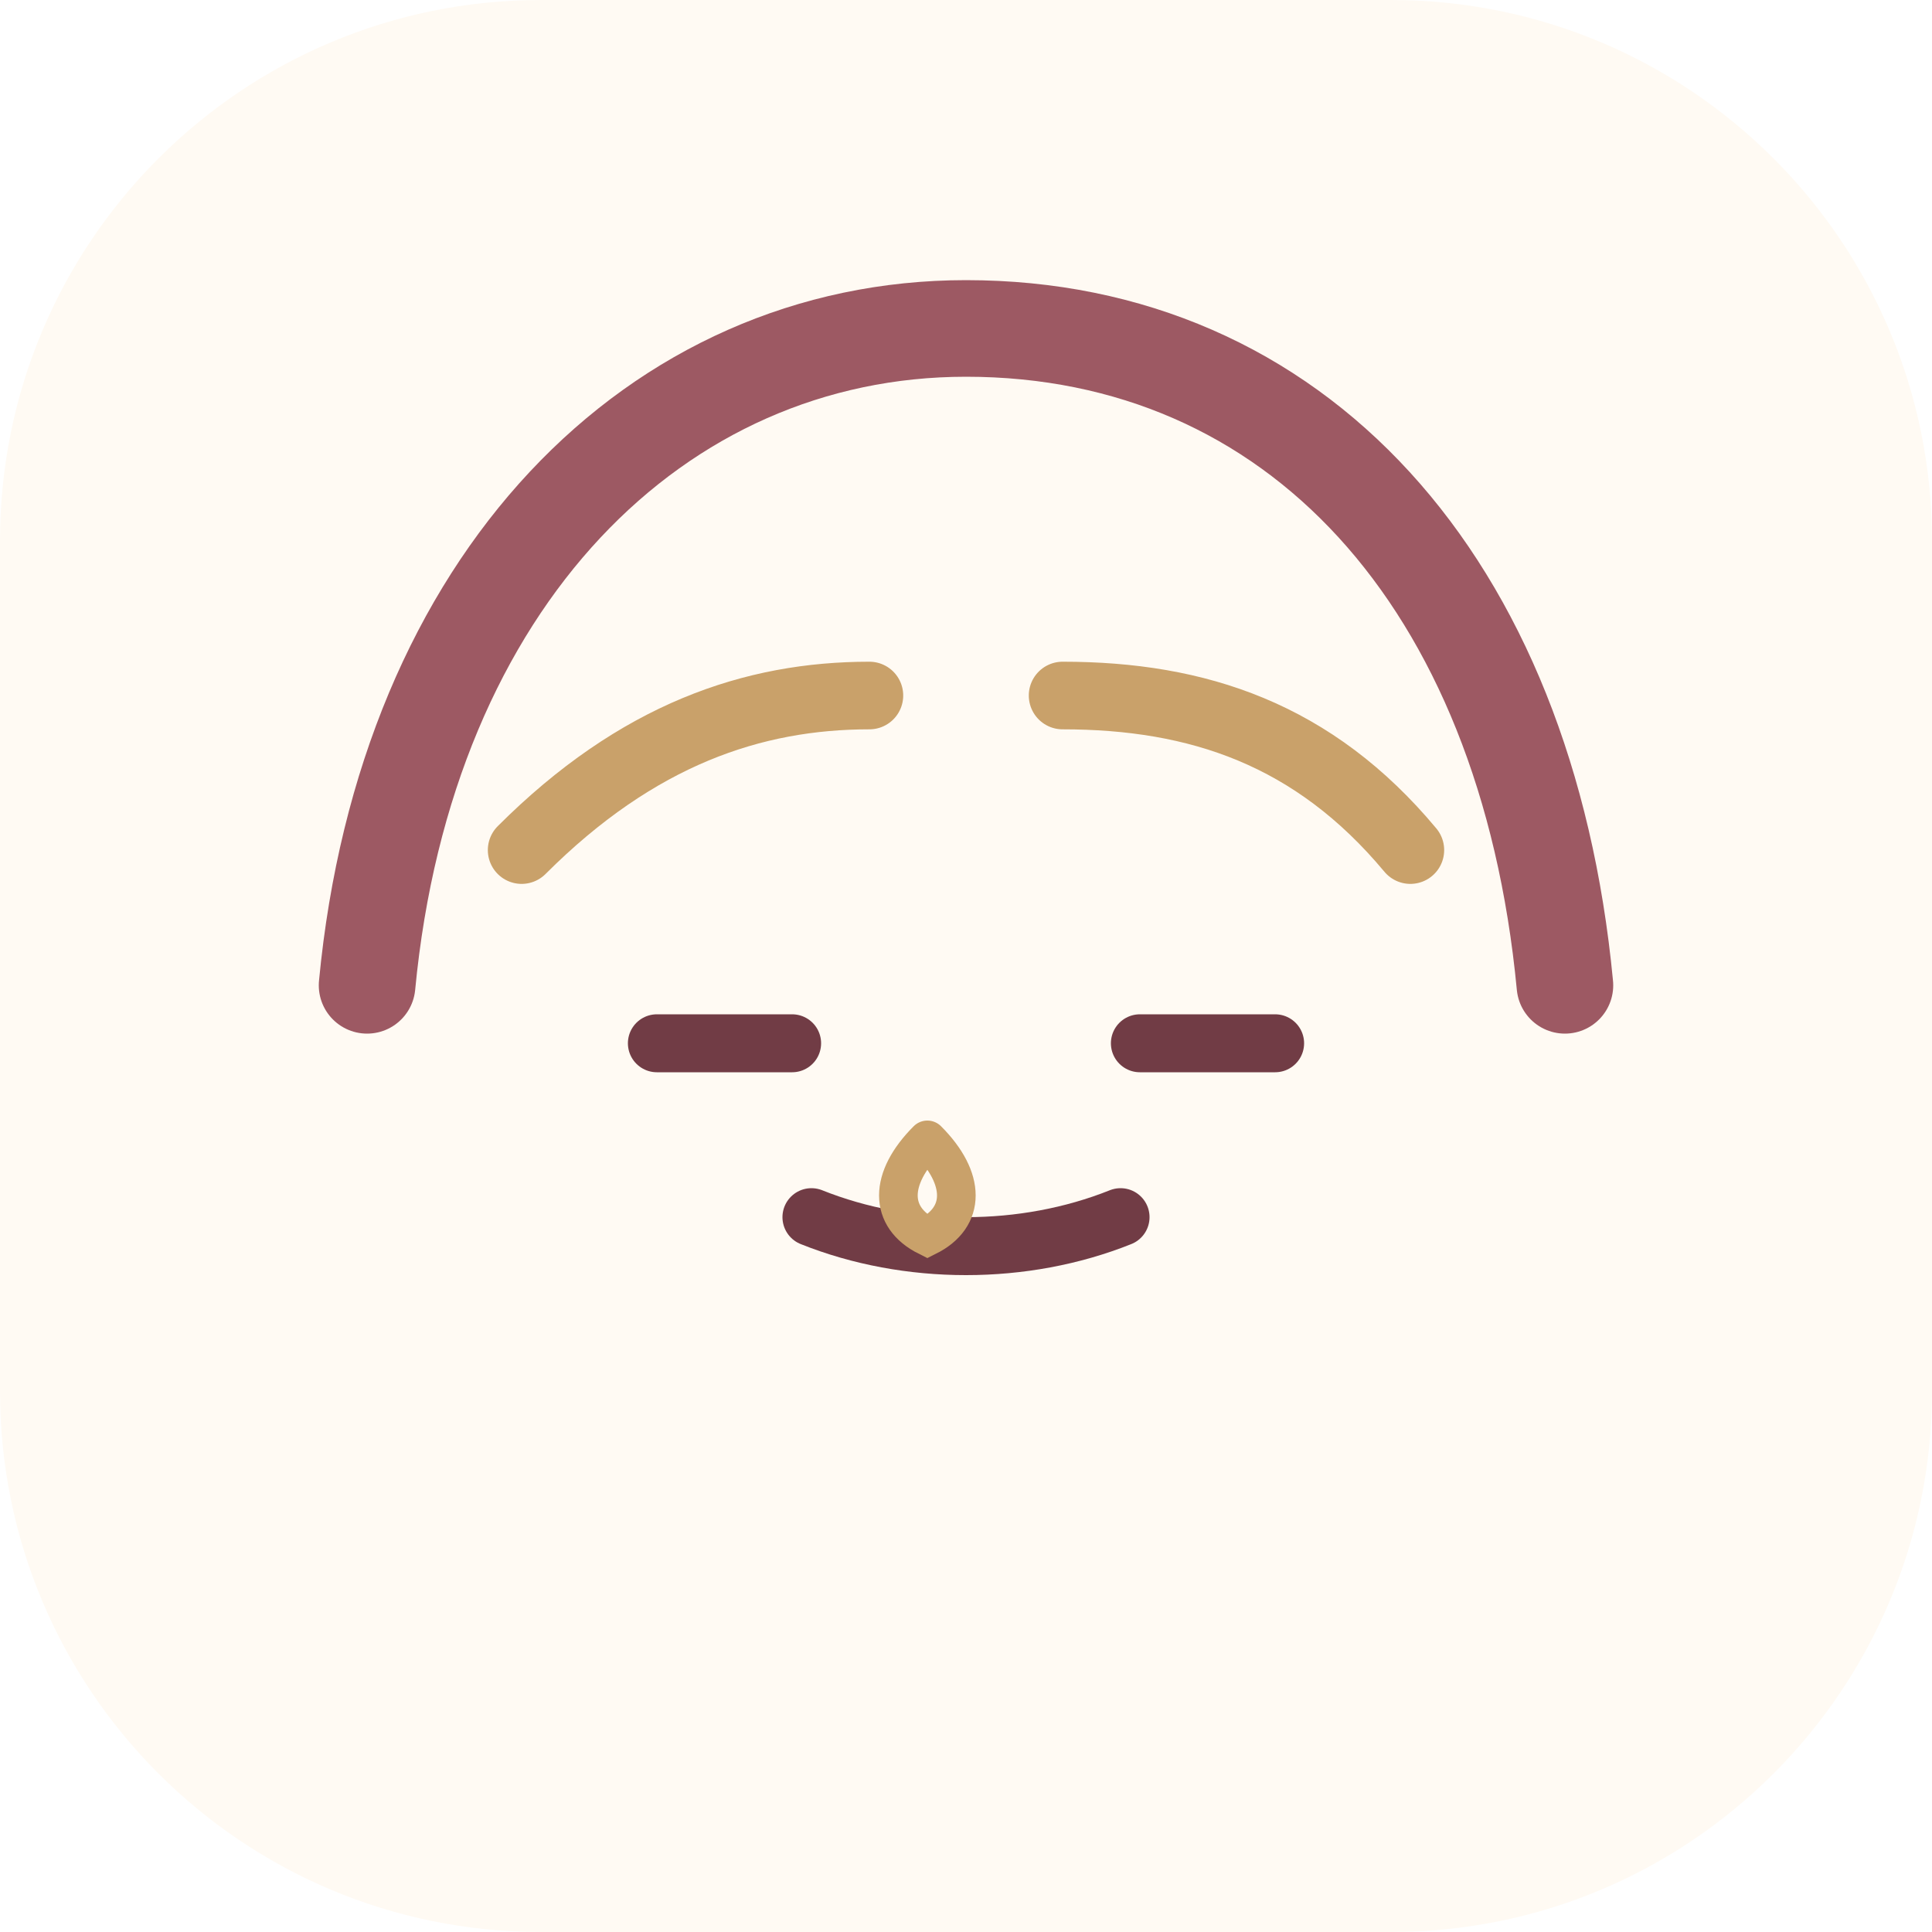
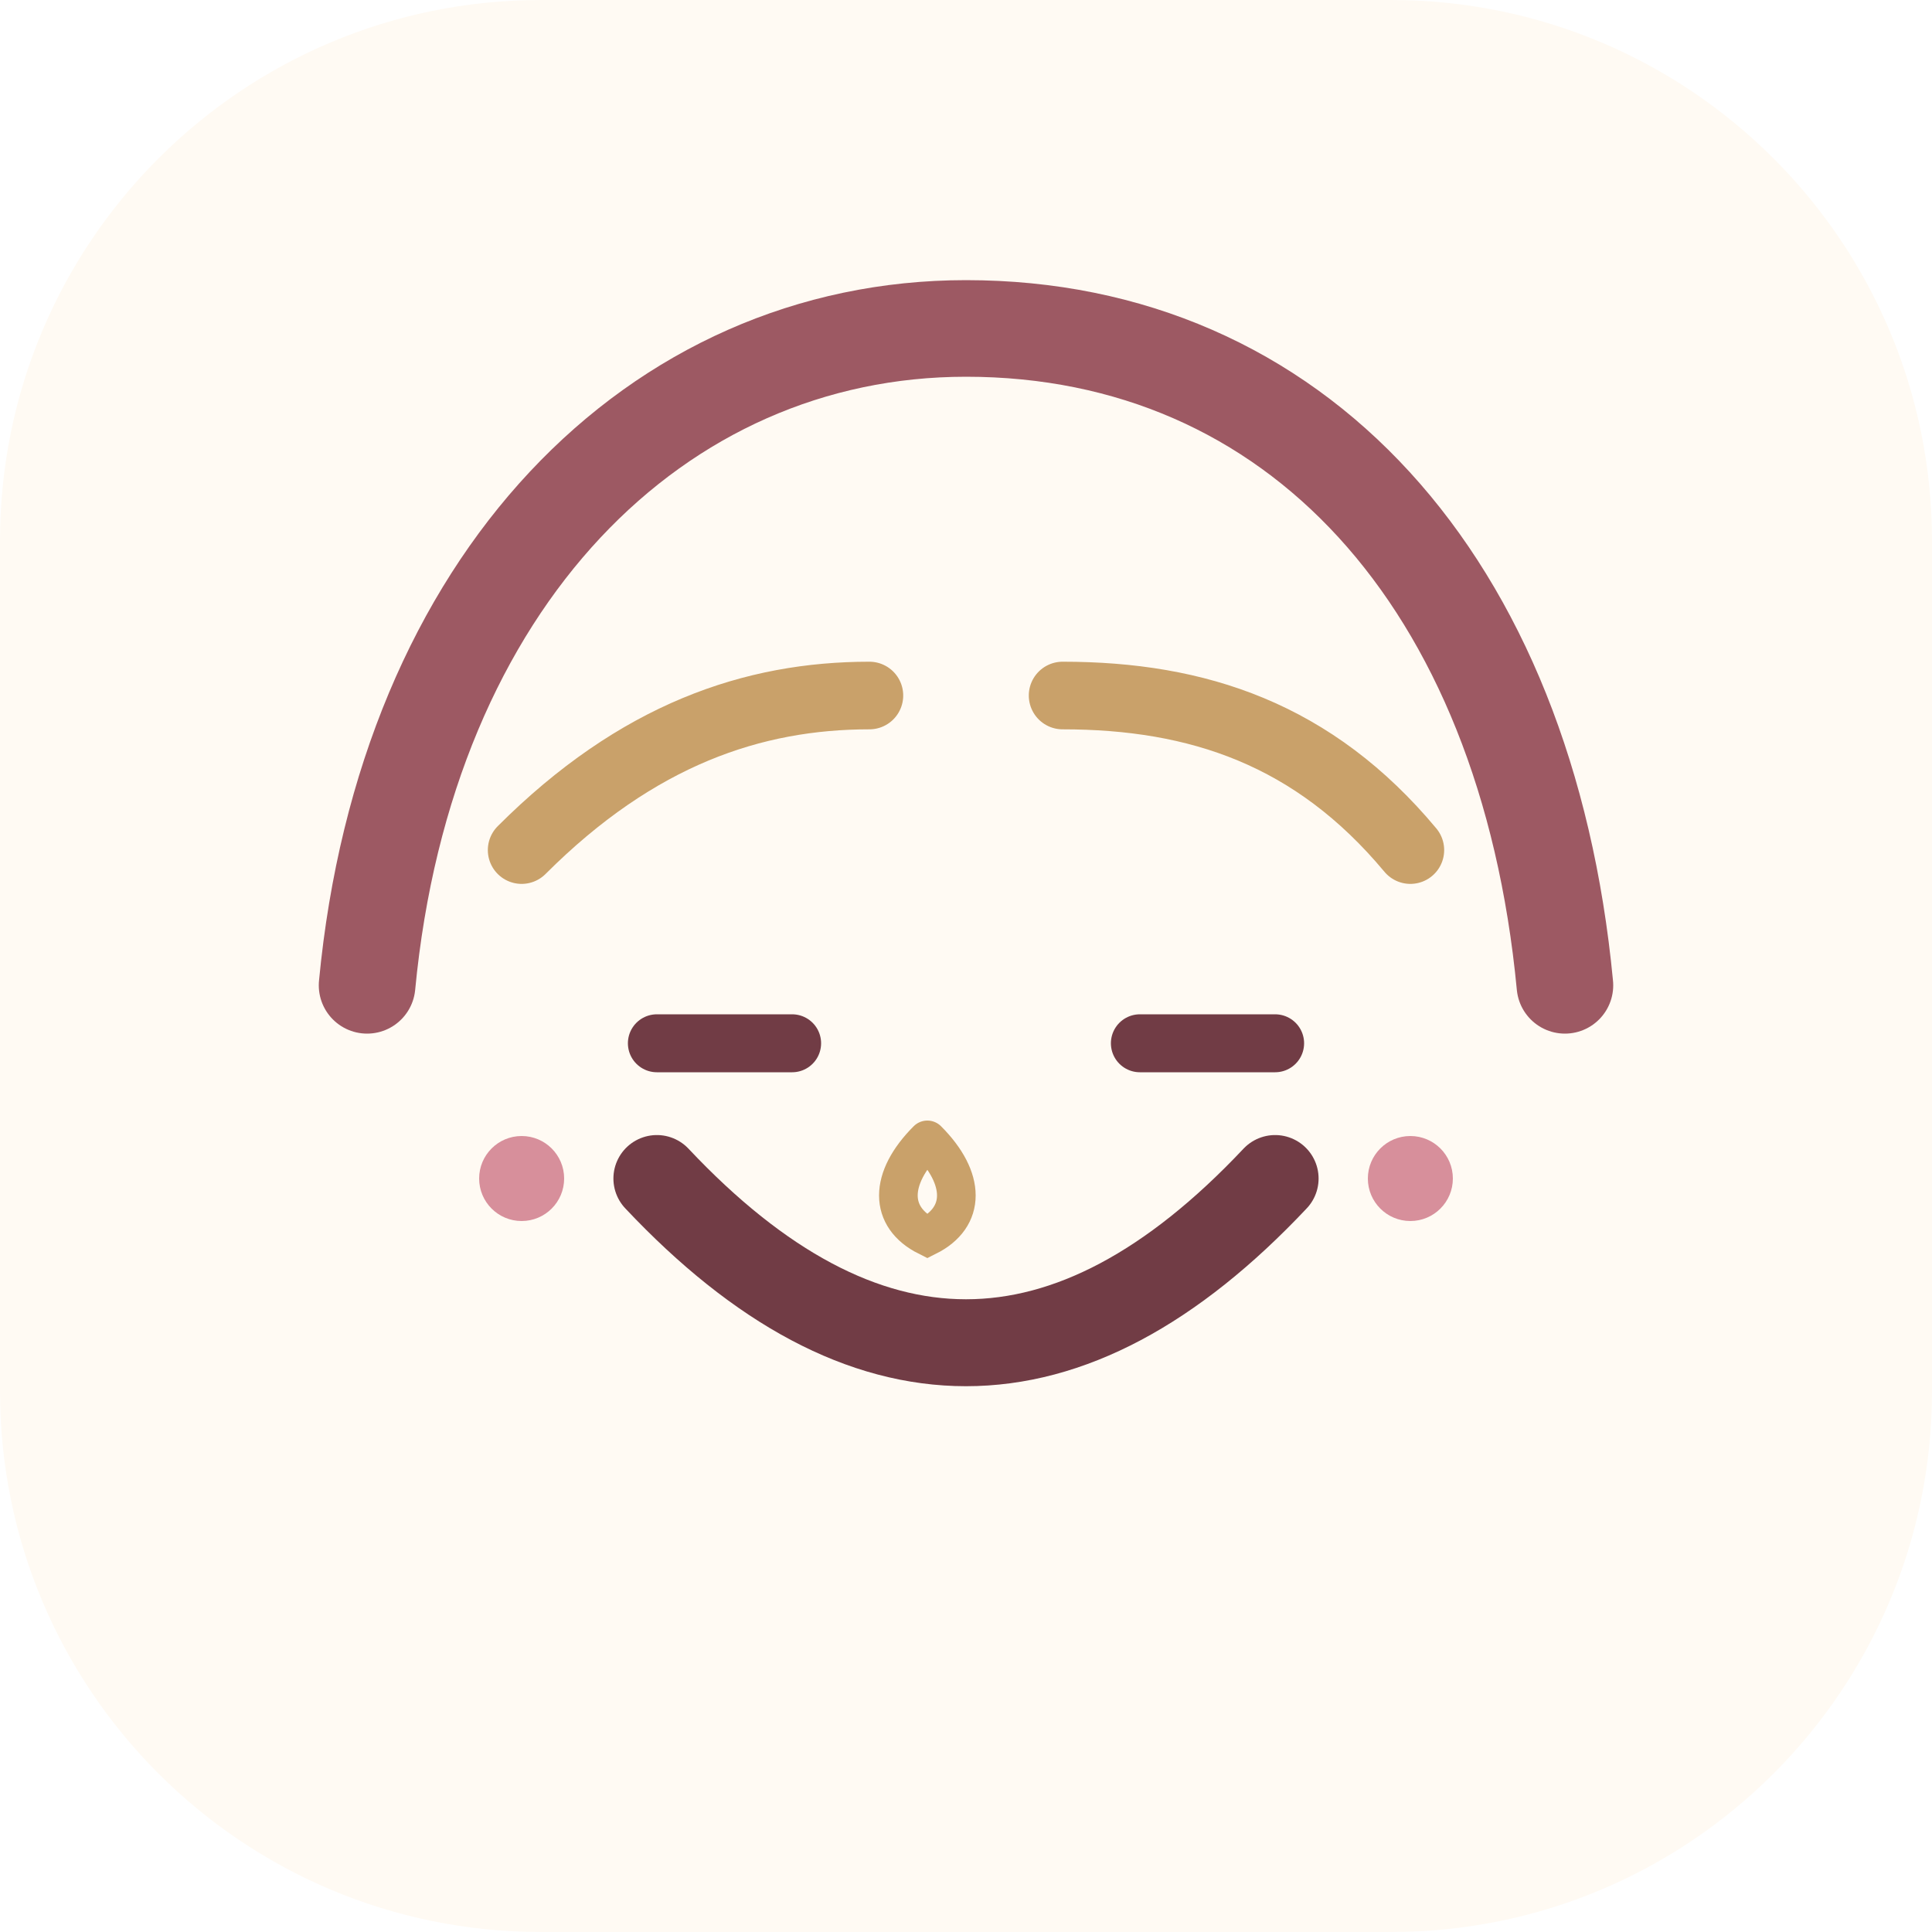
<svg xmlns="http://www.w3.org/2000/svg" viewBox="0 0 100 100" data-day="286">
  <rect width="100" height="100" rx="28" fill="#fffaf3" />
  <path d="M19 51c2-21 15-34 31-34 17 0 29 13 31 34" fill="none" stroke="#9d5963" stroke-width="5" stroke-linecap="round" />
  <path d="M27 44c6-6 12-8 18-8m10 0c7 0 13 2 18 8" fill="none" stroke="#c9a16a" stroke-width="3.5" stroke-linecap="round" />
  <path d="M34 54h7m18 0h7" stroke="#713c45" stroke-width="3" stroke-linecap="round" />
-   <path d="M42 63c5 2 11 2 16 0" fill="none" stroke="#713c45" stroke-width="3" stroke-linecap="round" />
+   <path d="M34 61 Q50 78 66 61" fill="none" stroke="#713c45" stroke-width="4.5" stroke-linecap="round" />
+   <circle cx="27" cy="61" r="2.2" fill="#d78f9b" />
+   <circle cx="73" cy="61" r="2.2" fill="#d78f9b" />
  <path d="M48 59c-2 2-2 4 0 5 2-1 2-3 0-5" fill="none" stroke="#c9a16a" stroke-width="2" stroke-linecap="round" />
</svg>
